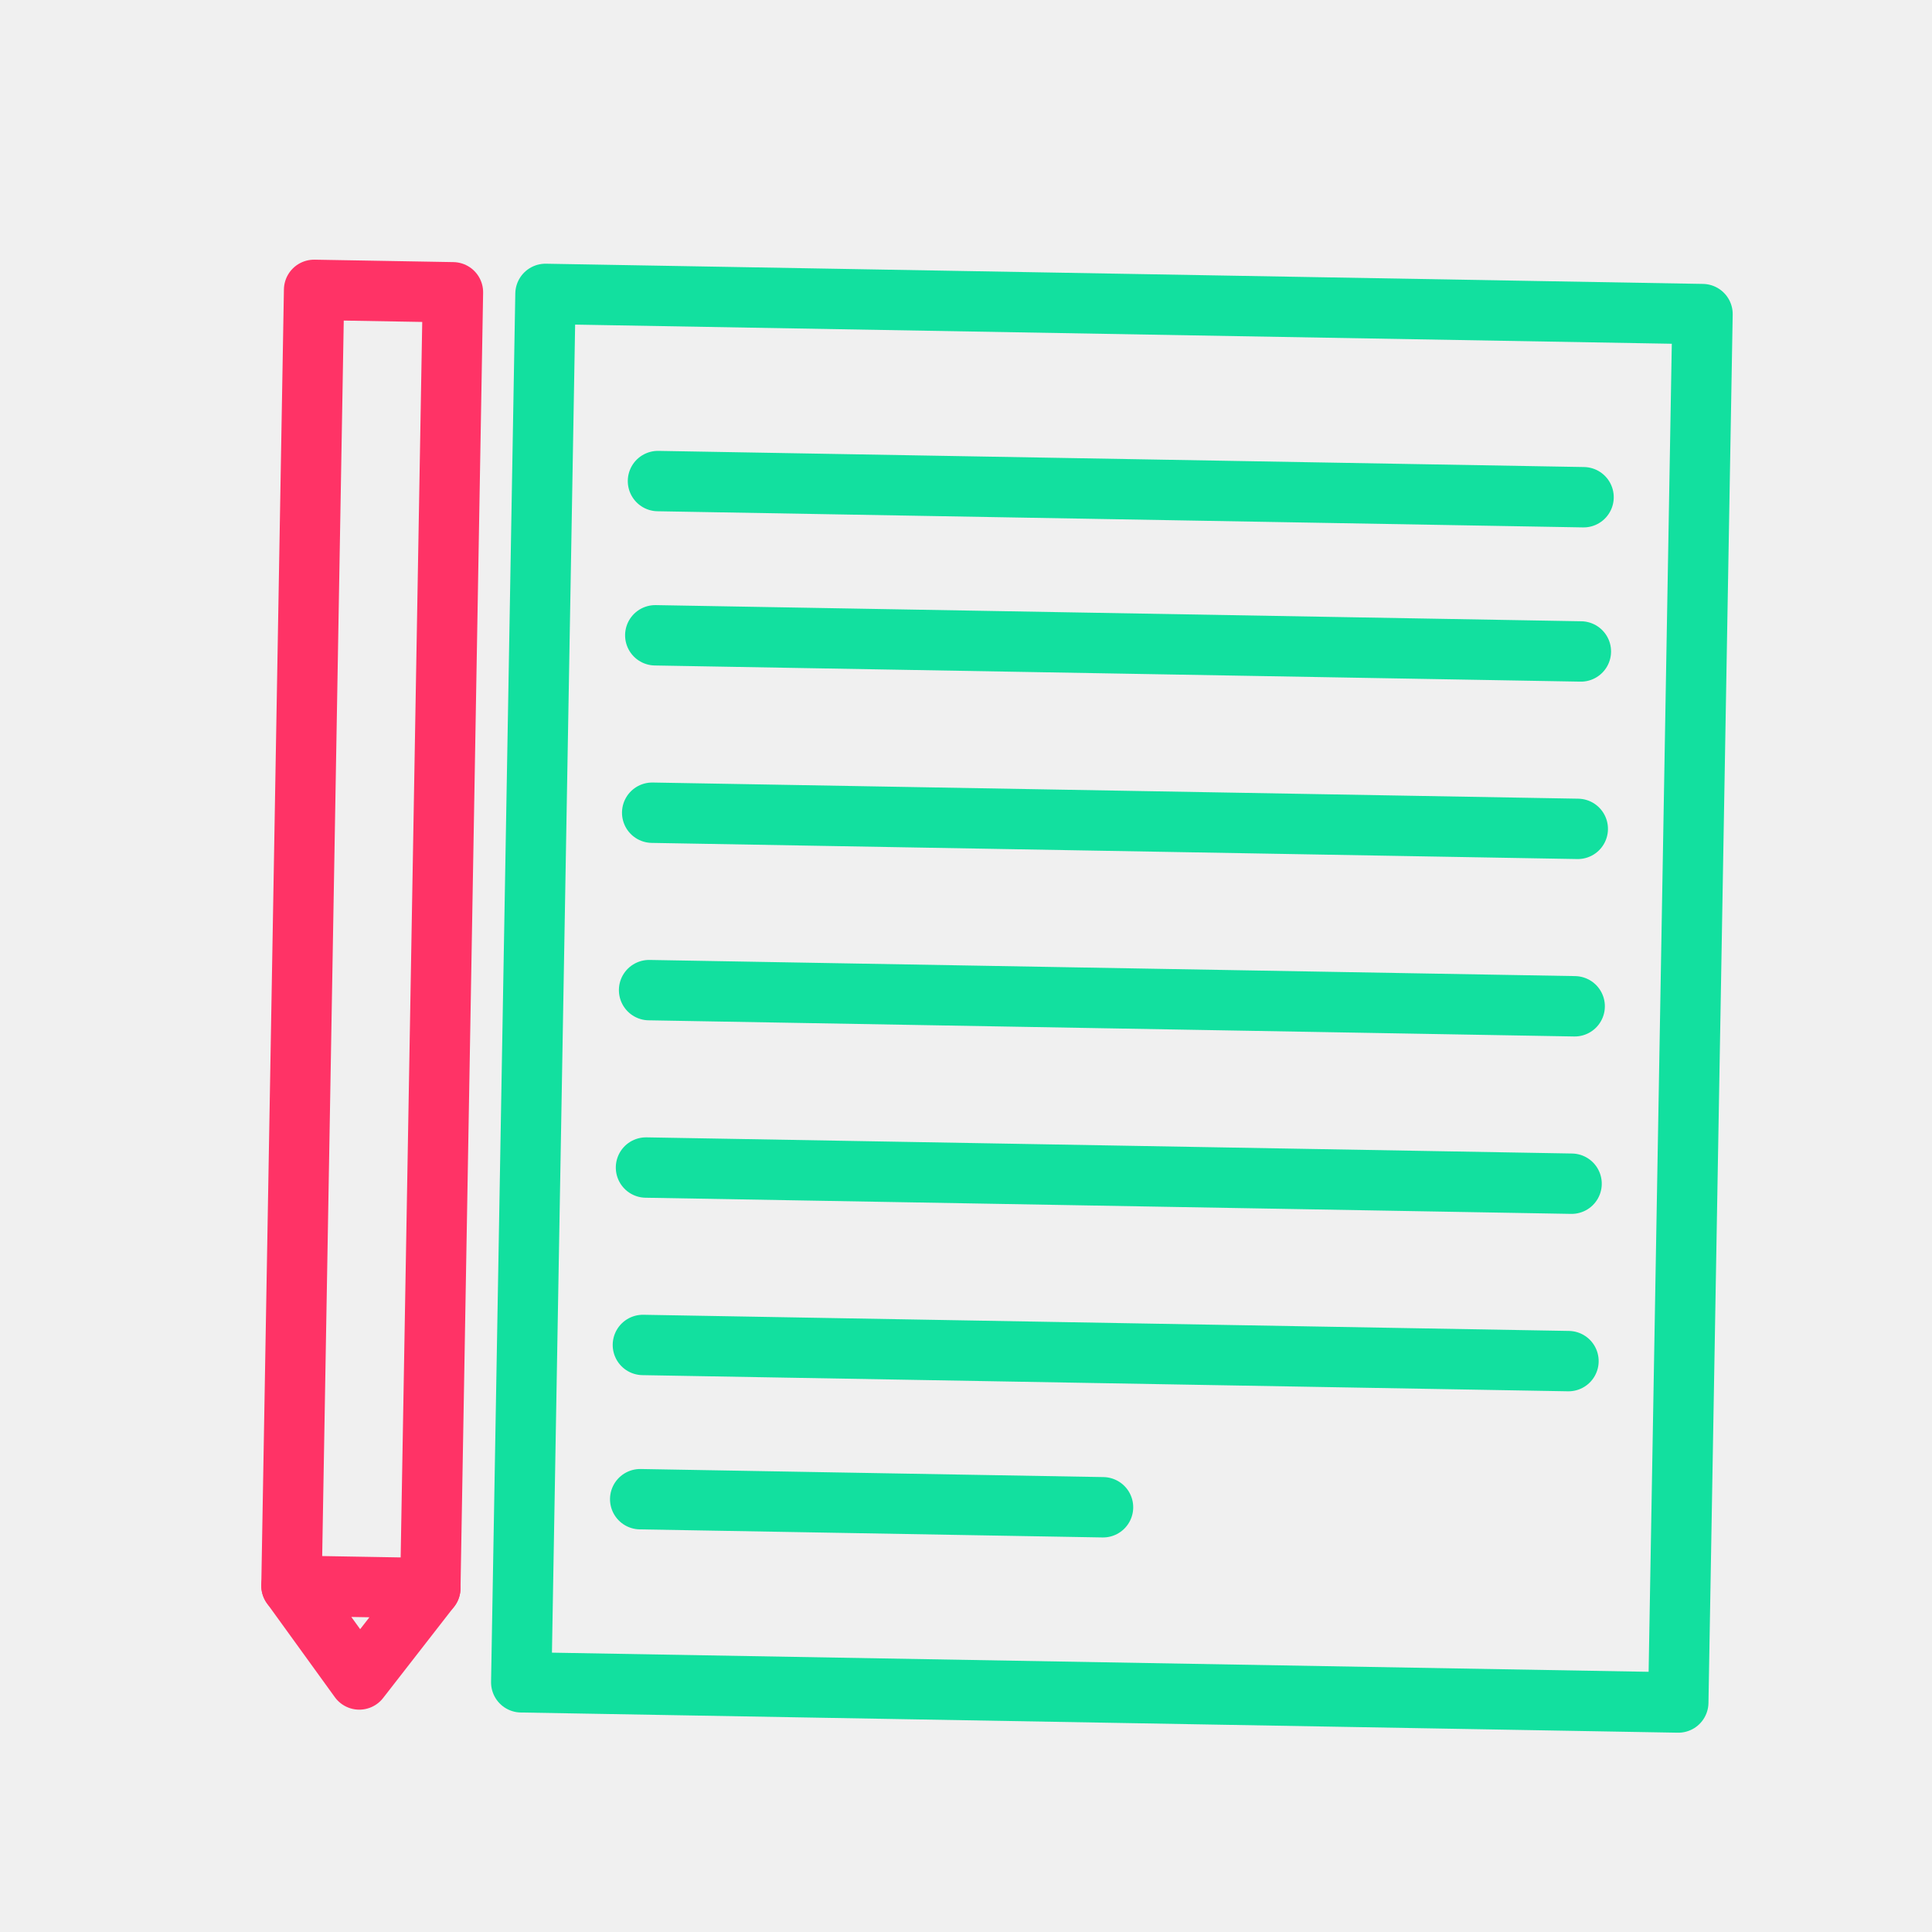
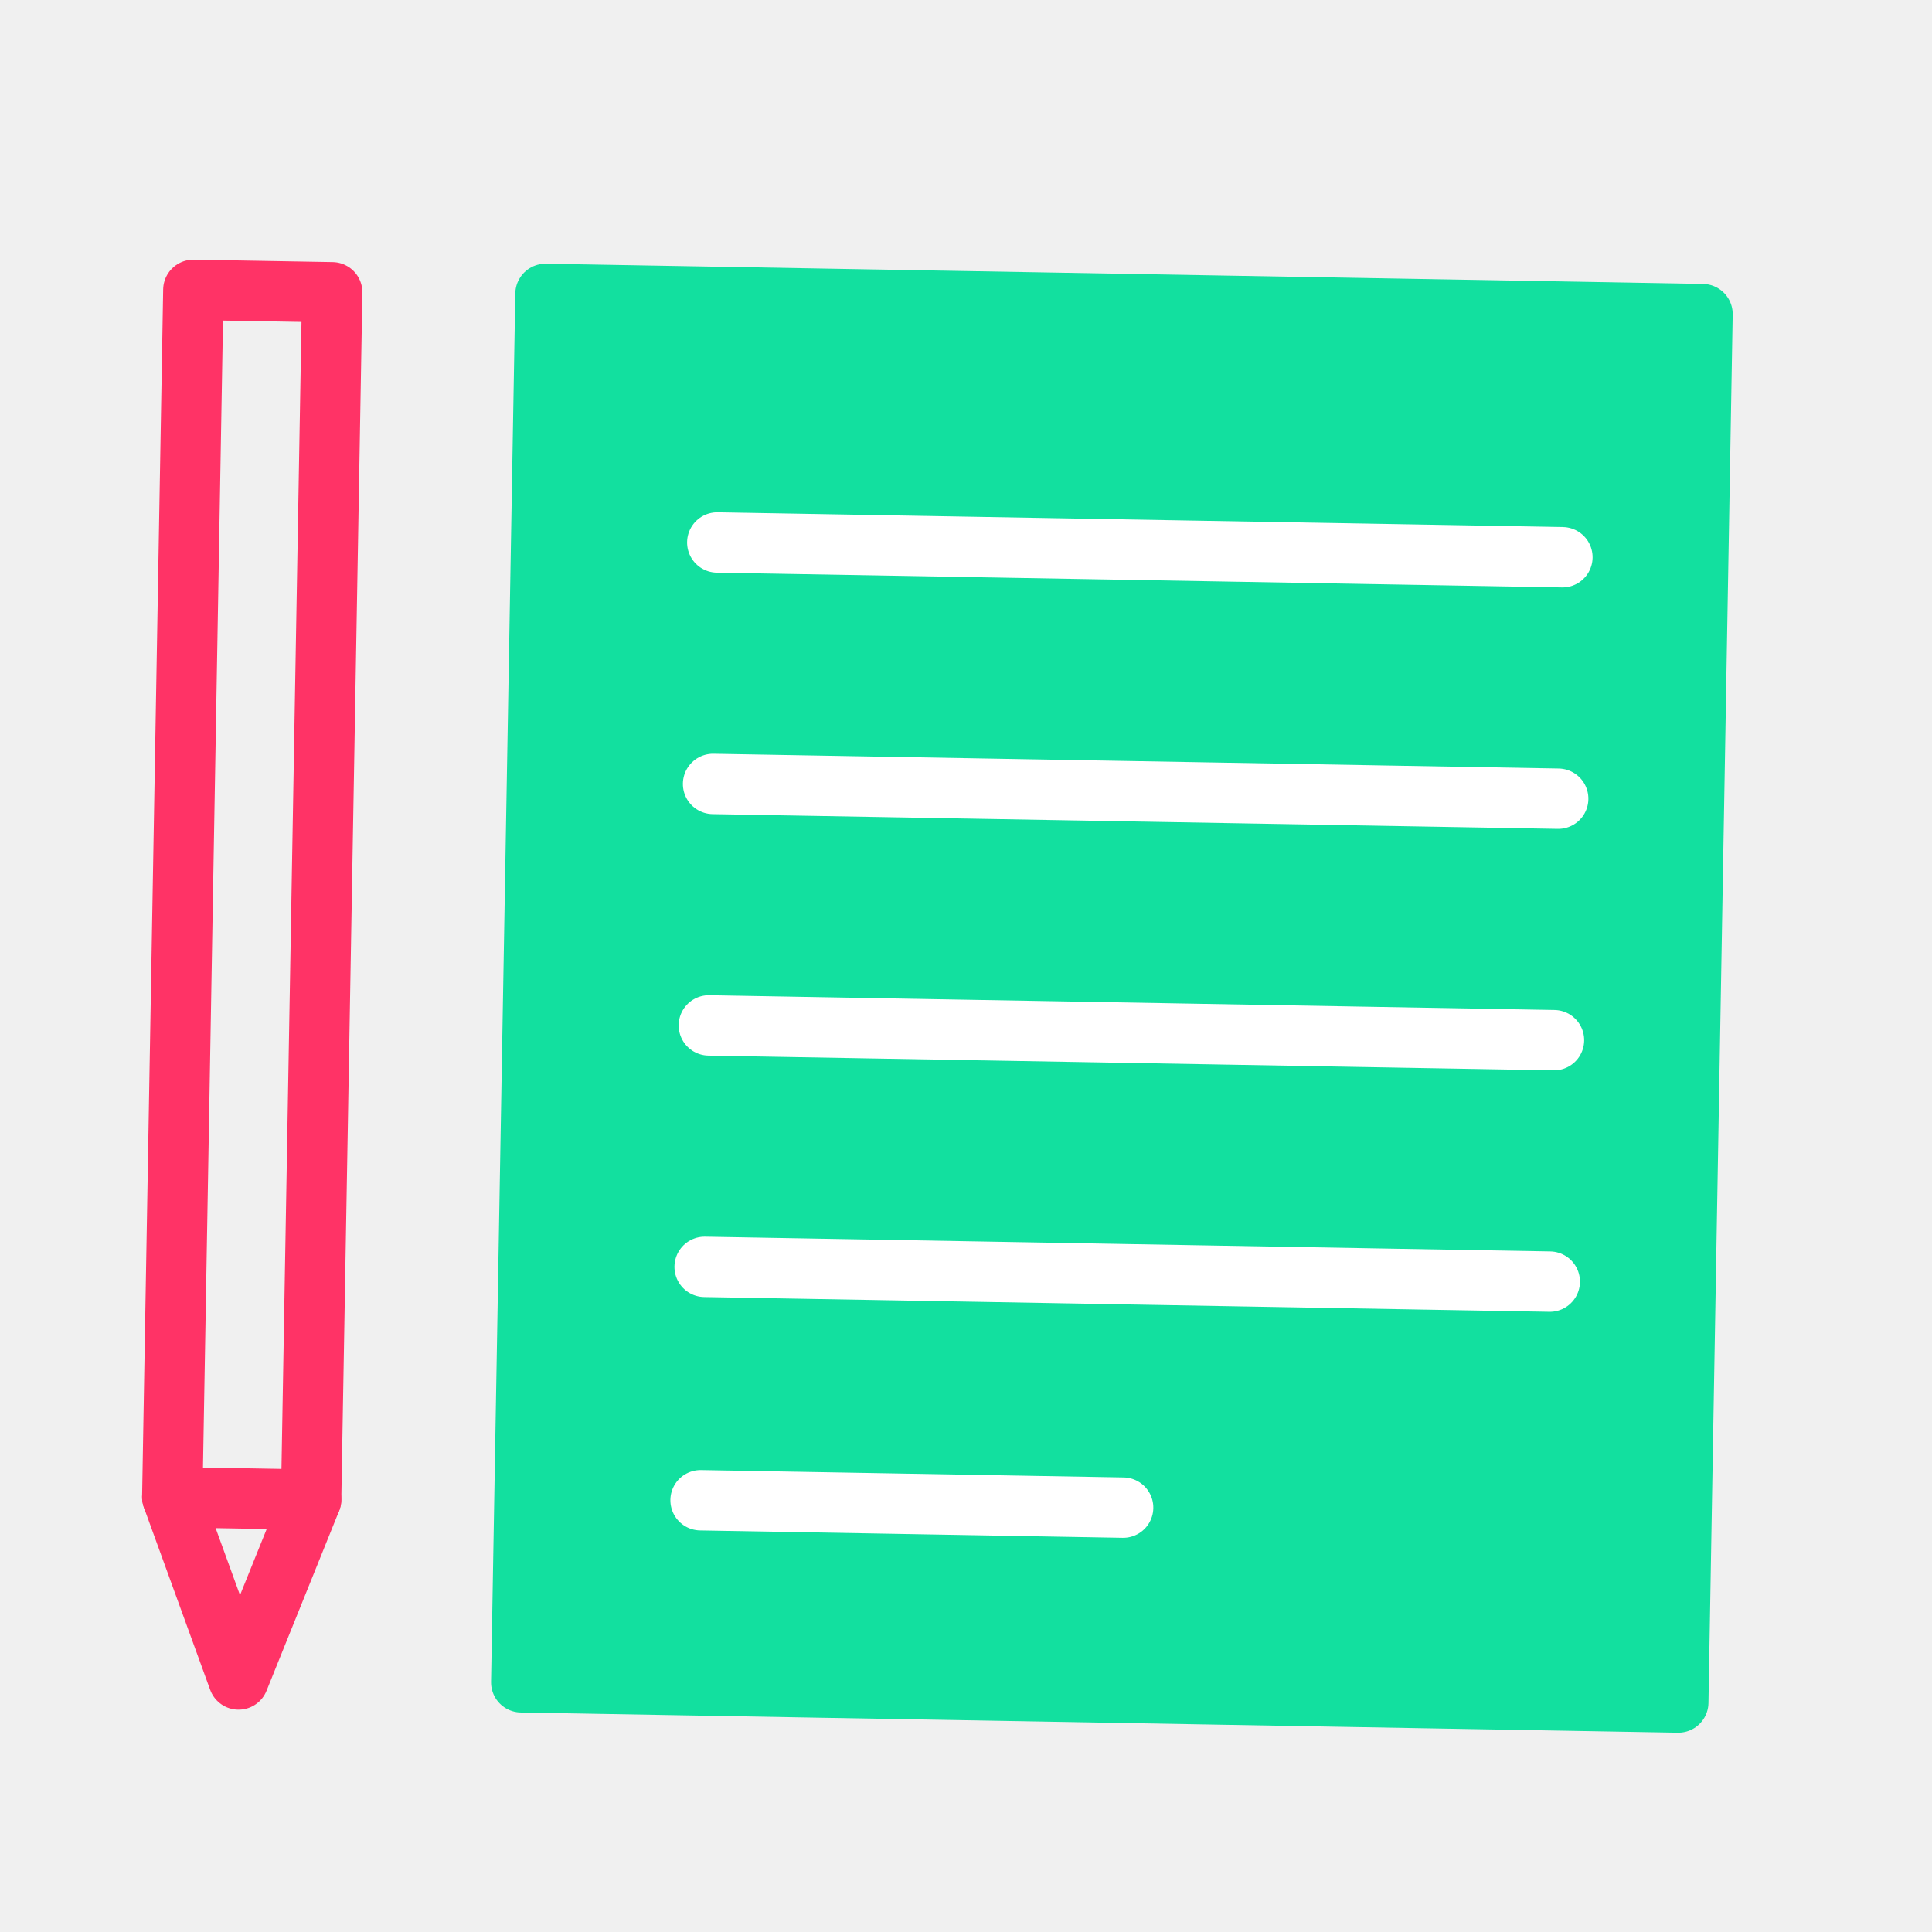
<svg xmlns="http://www.w3.org/2000/svg" height="32" viewBox="0 0 32 32" width="32">
-   <g fill="none" fill-rule="evenodd" transform="matrix(.9998477 .01745241 -.01745241 .9998477 5.202454 4.801049)">
-     <g stroke="#12e09f">
-       <path d="m3.833 0h19.167v23h-19.167z" stroke-linejoin="round" />
-       <path d="m5.75 3.067h15.333" stroke-linecap="round" />
-       <path d="m5.75 5.622h15.333" stroke-linecap="round" />
-       <path d="m5.75 8.561h15.333" stroke-linecap="round" />
-       <path d="m5.75 11.5h15.333" stroke-linecap="round" />
-       <path d="m5.75 14.439h15.333" stroke-linecap="round" />
-       <path d="m5.75 17.378h15.333" stroke-linecap="round" />
-       <path d="m5.75 19.933h7.667" stroke-linecap="round" />
+   <g fill="none" fill-rule="evenodd" transform="matrix(.9998477 .01745241 -.01745241 .9998477 3.202759 4.766144)">
+     <path d="m5.833 0h19.167v23h-19.167z" fill="#12e09f" stroke="#12e09f" stroke-linejoin="round" />
+     <g stroke="#fff" stroke-linecap="round">
+       <path d="m8.75 4.067h14" />
+       <path d="m8.75 8.067h14" />
+       <path d="m8.75 12.067h14" />
+       <path d="m8.75 16.067h14" />
+       <path d="m8.75 19.933h7" />
    </g>
-     <path d="m1.15 21.467 1.15 1.533h-2.3z" stroke="#f36" stroke-linejoin="round" transform="matrix(1 0 0 -1 0 44.46667)" />
-     <path d="m0 21.467v-21.467h2.3v21.467" stroke="#f36" stroke-linecap="round" stroke-linejoin="round" />
+     <g stroke="#f36" stroke-linejoin="round" transform="translate(.000305 .034905)">
+       <path d="m1.15 20 1.15 3h-1.124-1.176z" transform="matrix(1 0 0 -1 0 43)" />
+       <path d="m0 20v-20h2.3v20" stroke-linecap="round" />
+     </g>
  </g>
</svg>
